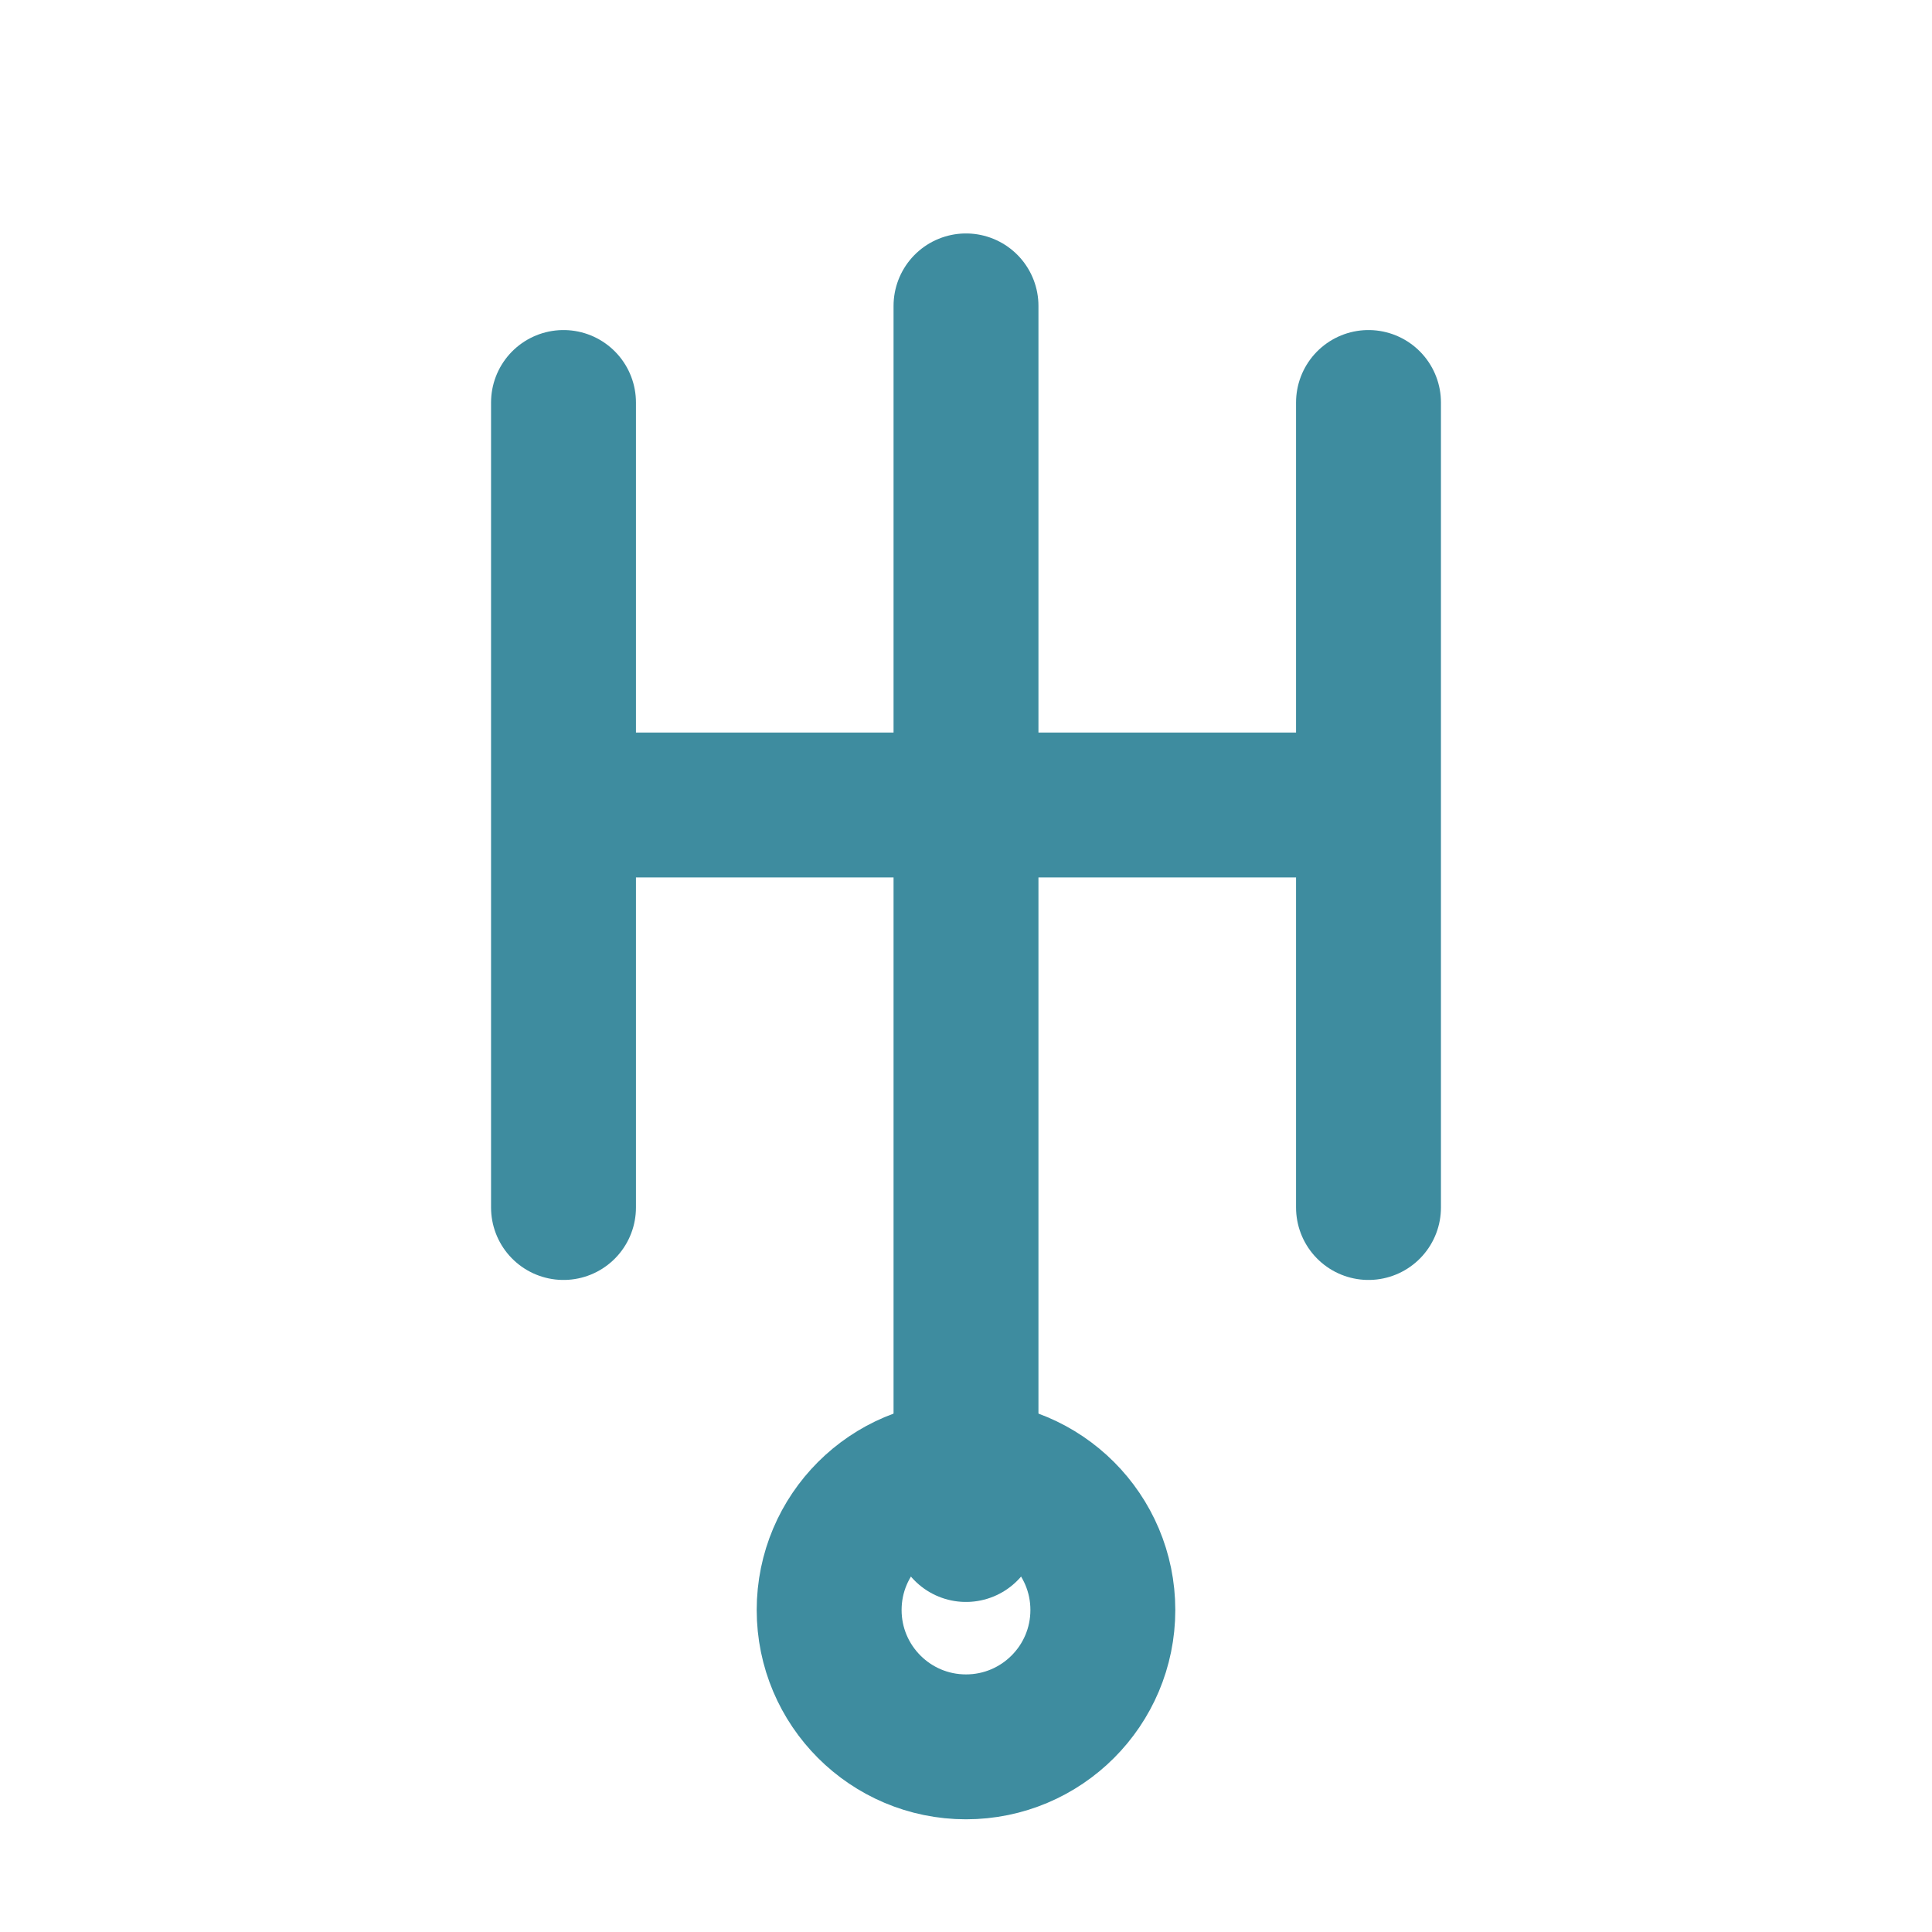
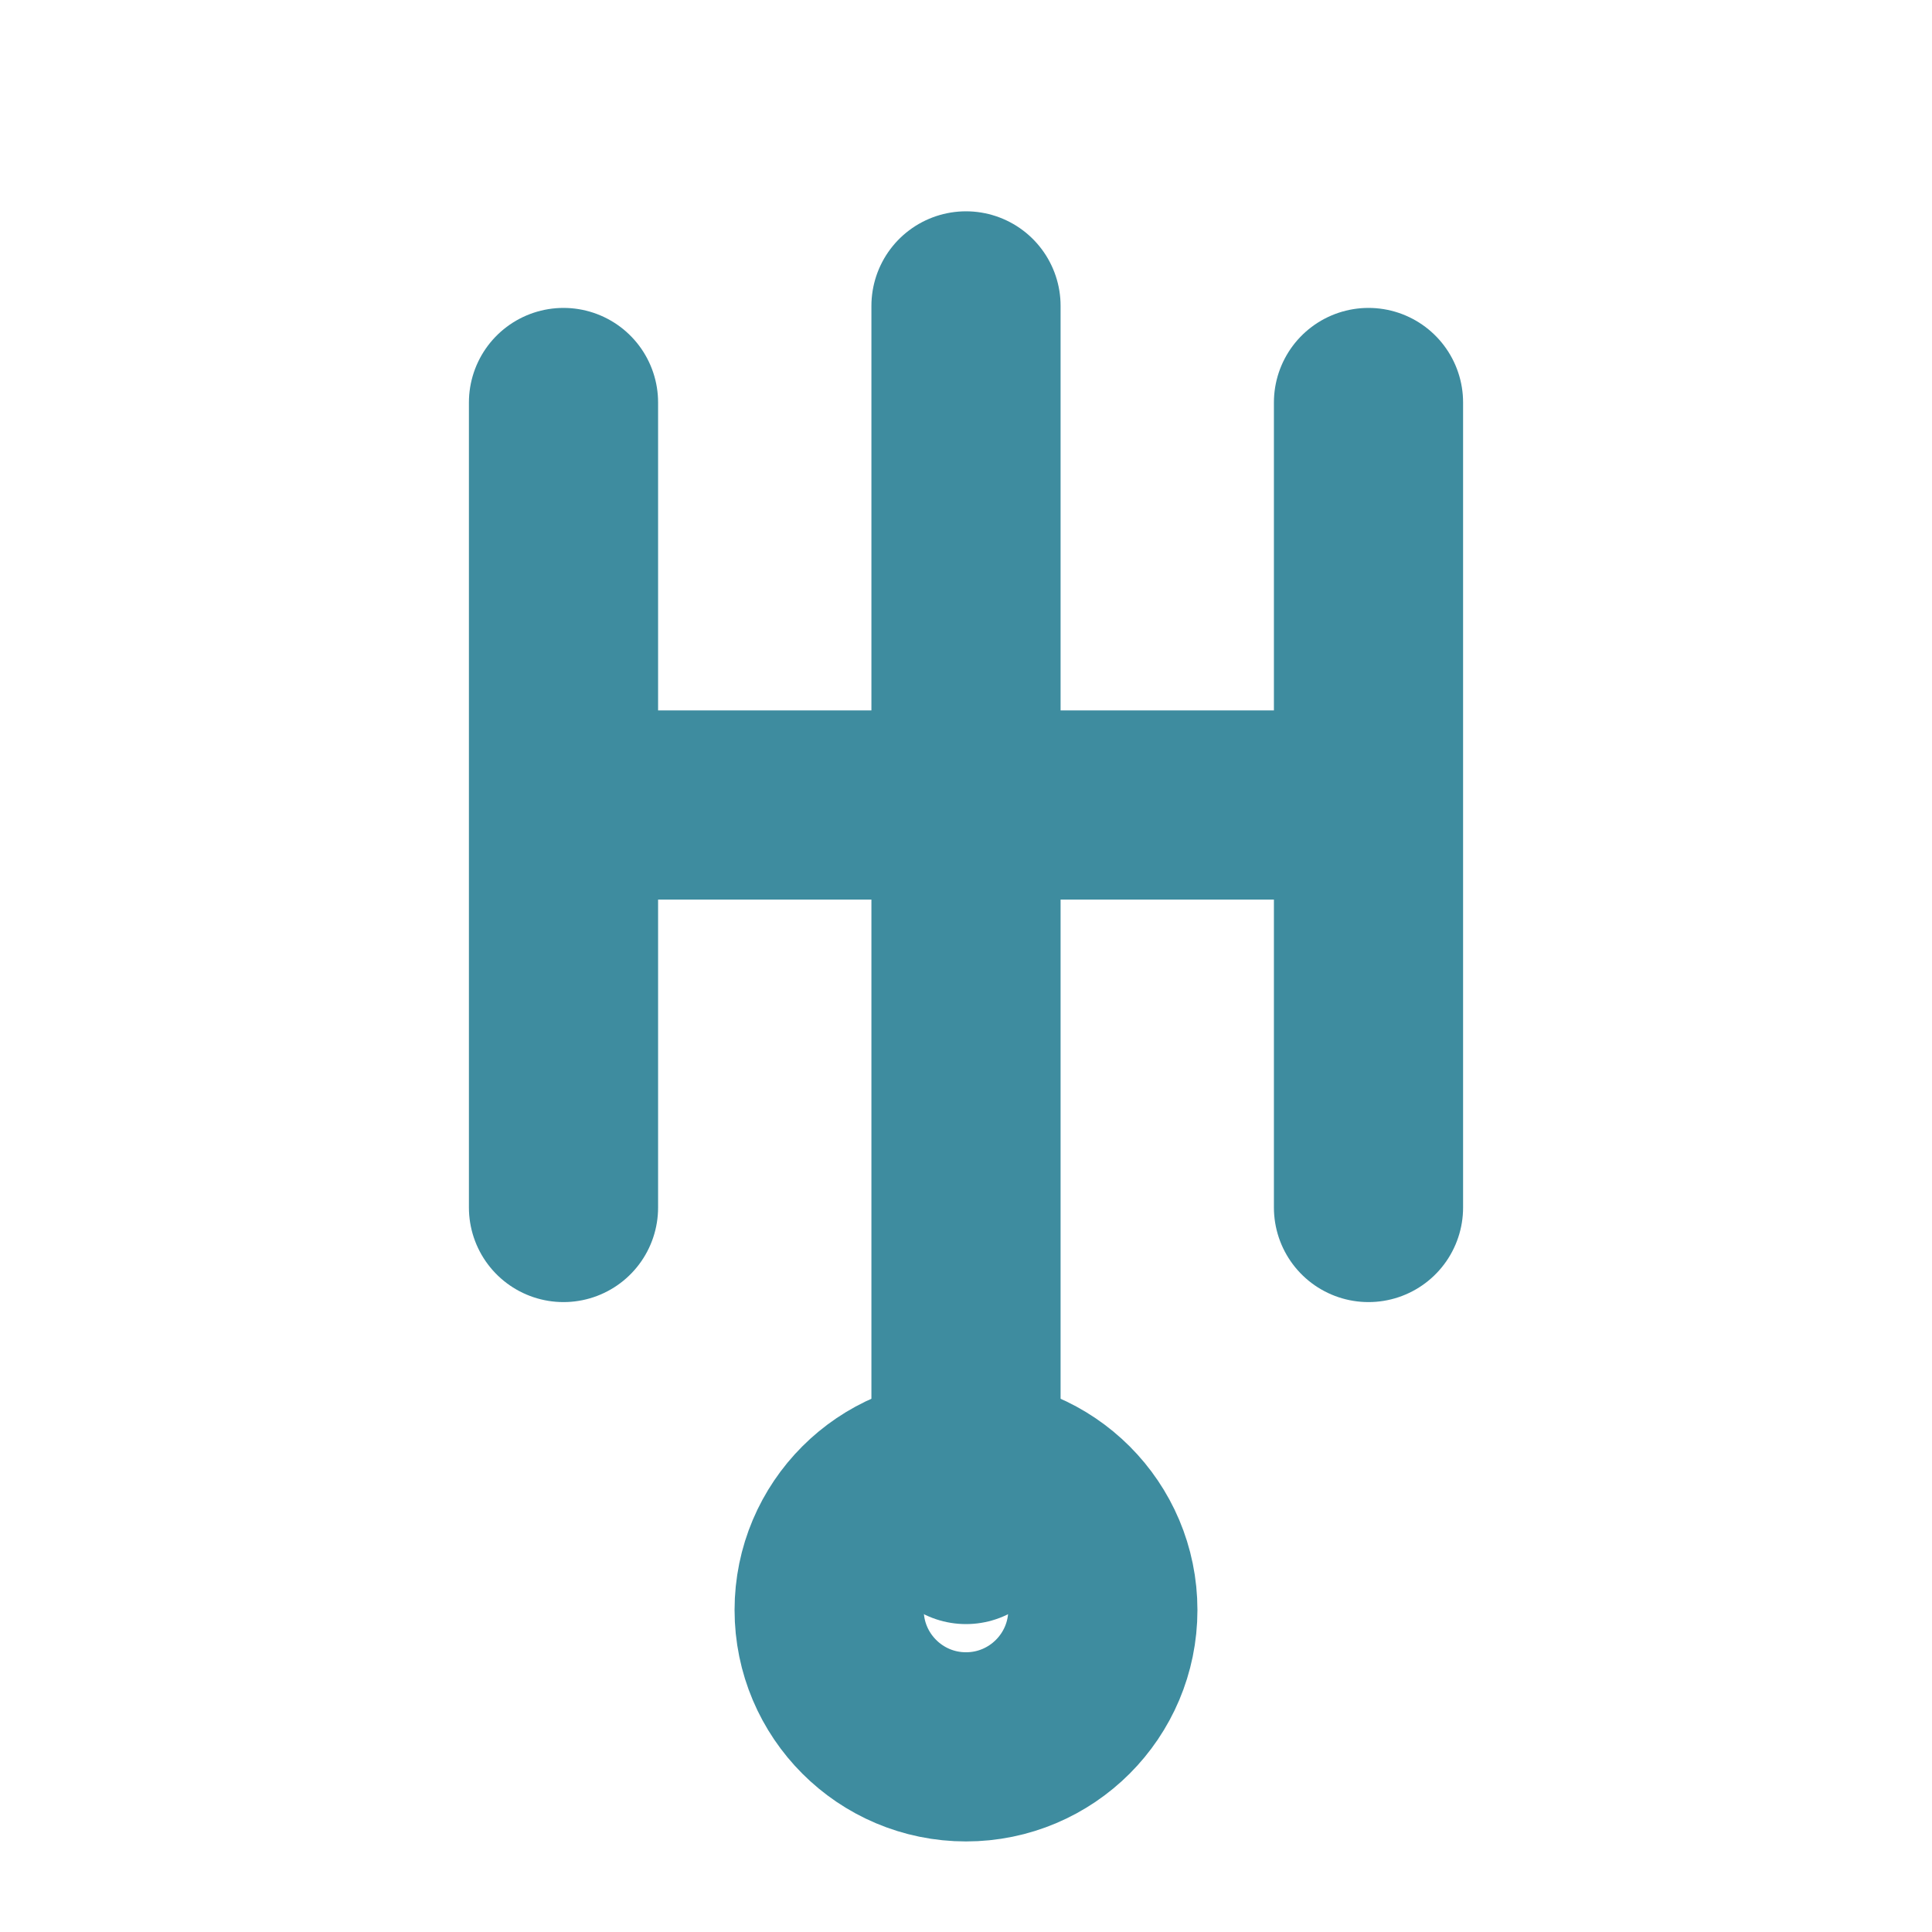
- <svg xmlns="http://www.w3.org/2000/svg" viewBox="0 0 24 24" fill="none" stroke="#3E8C9F" stroke-width="1.8" stroke-linecap="round" stroke-linejoin="round" aria-hidden="true">
+ <svg xmlns="http://www.w3.org/2000/svg" viewBox="0 0 24 24" fill="none" stroke="#3E8C9F" stroke-width="2.35" stroke-linecap="round" stroke-linejoin="round" aria-hidden="true">
  <path d="M7 5v10M17 5v10M7 10h10M12 3.8v15.2" />
  <circle cx="12" cy="20" r="1.7" />
</svg>
